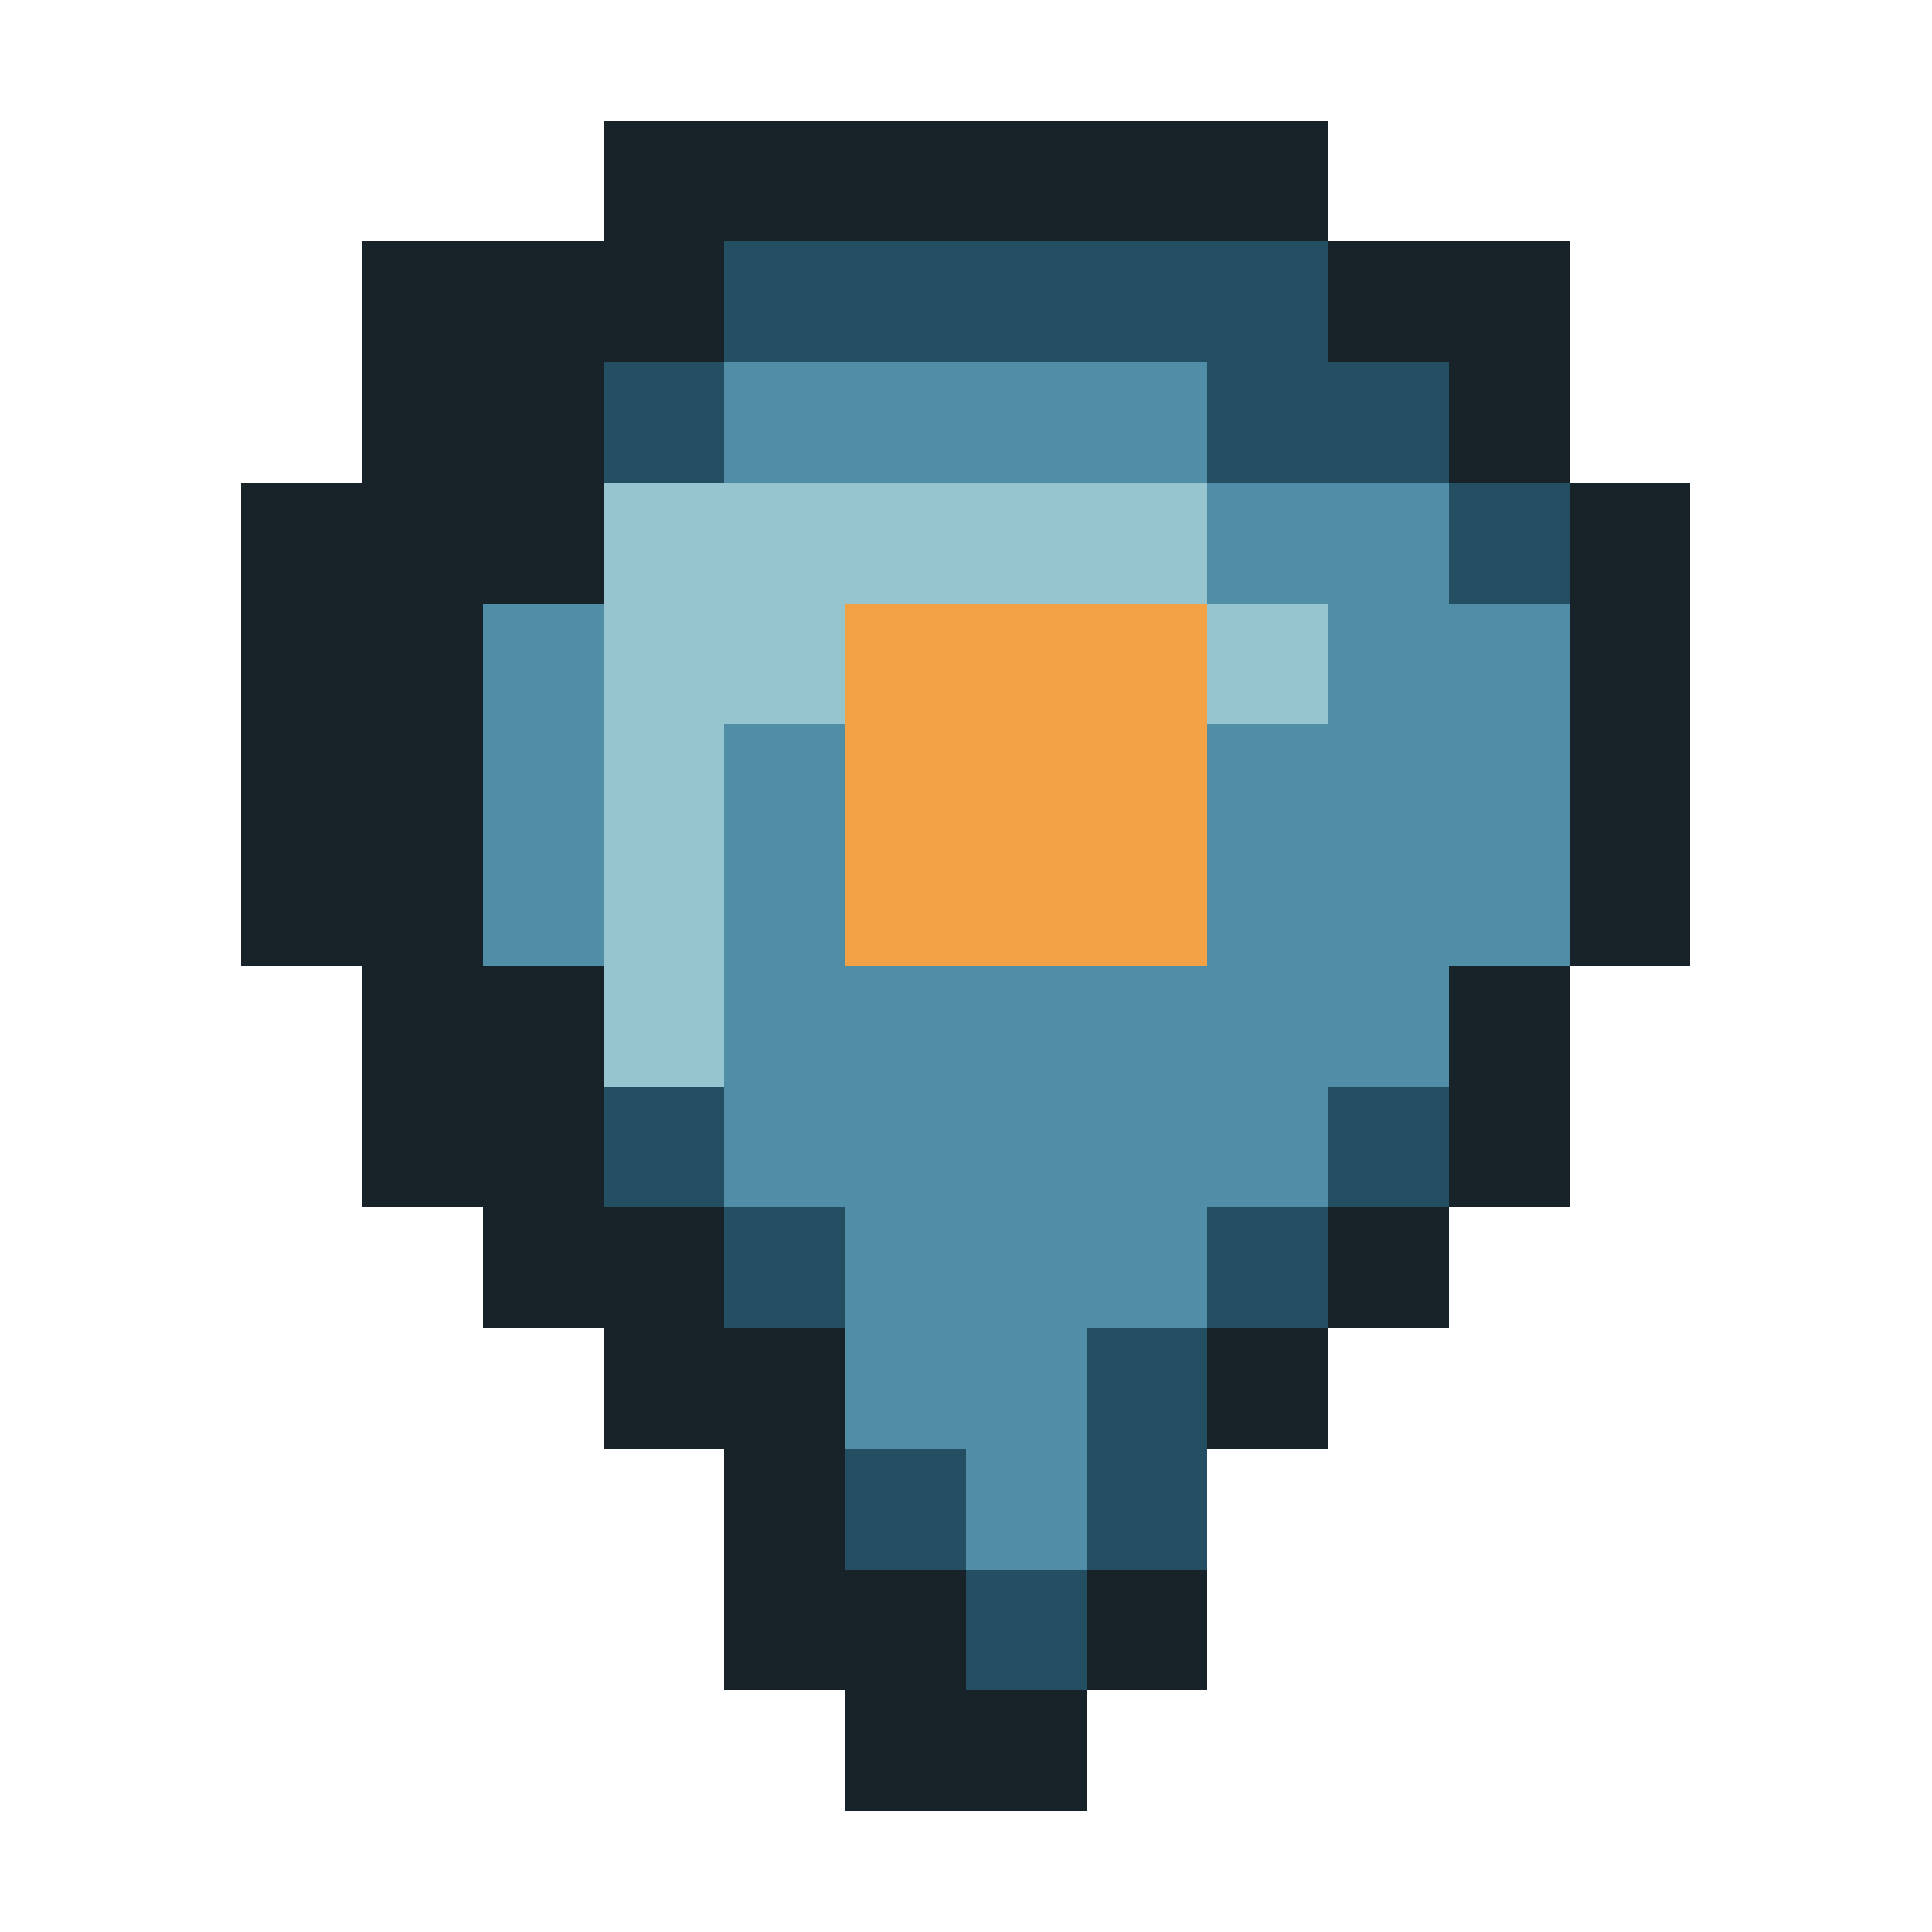
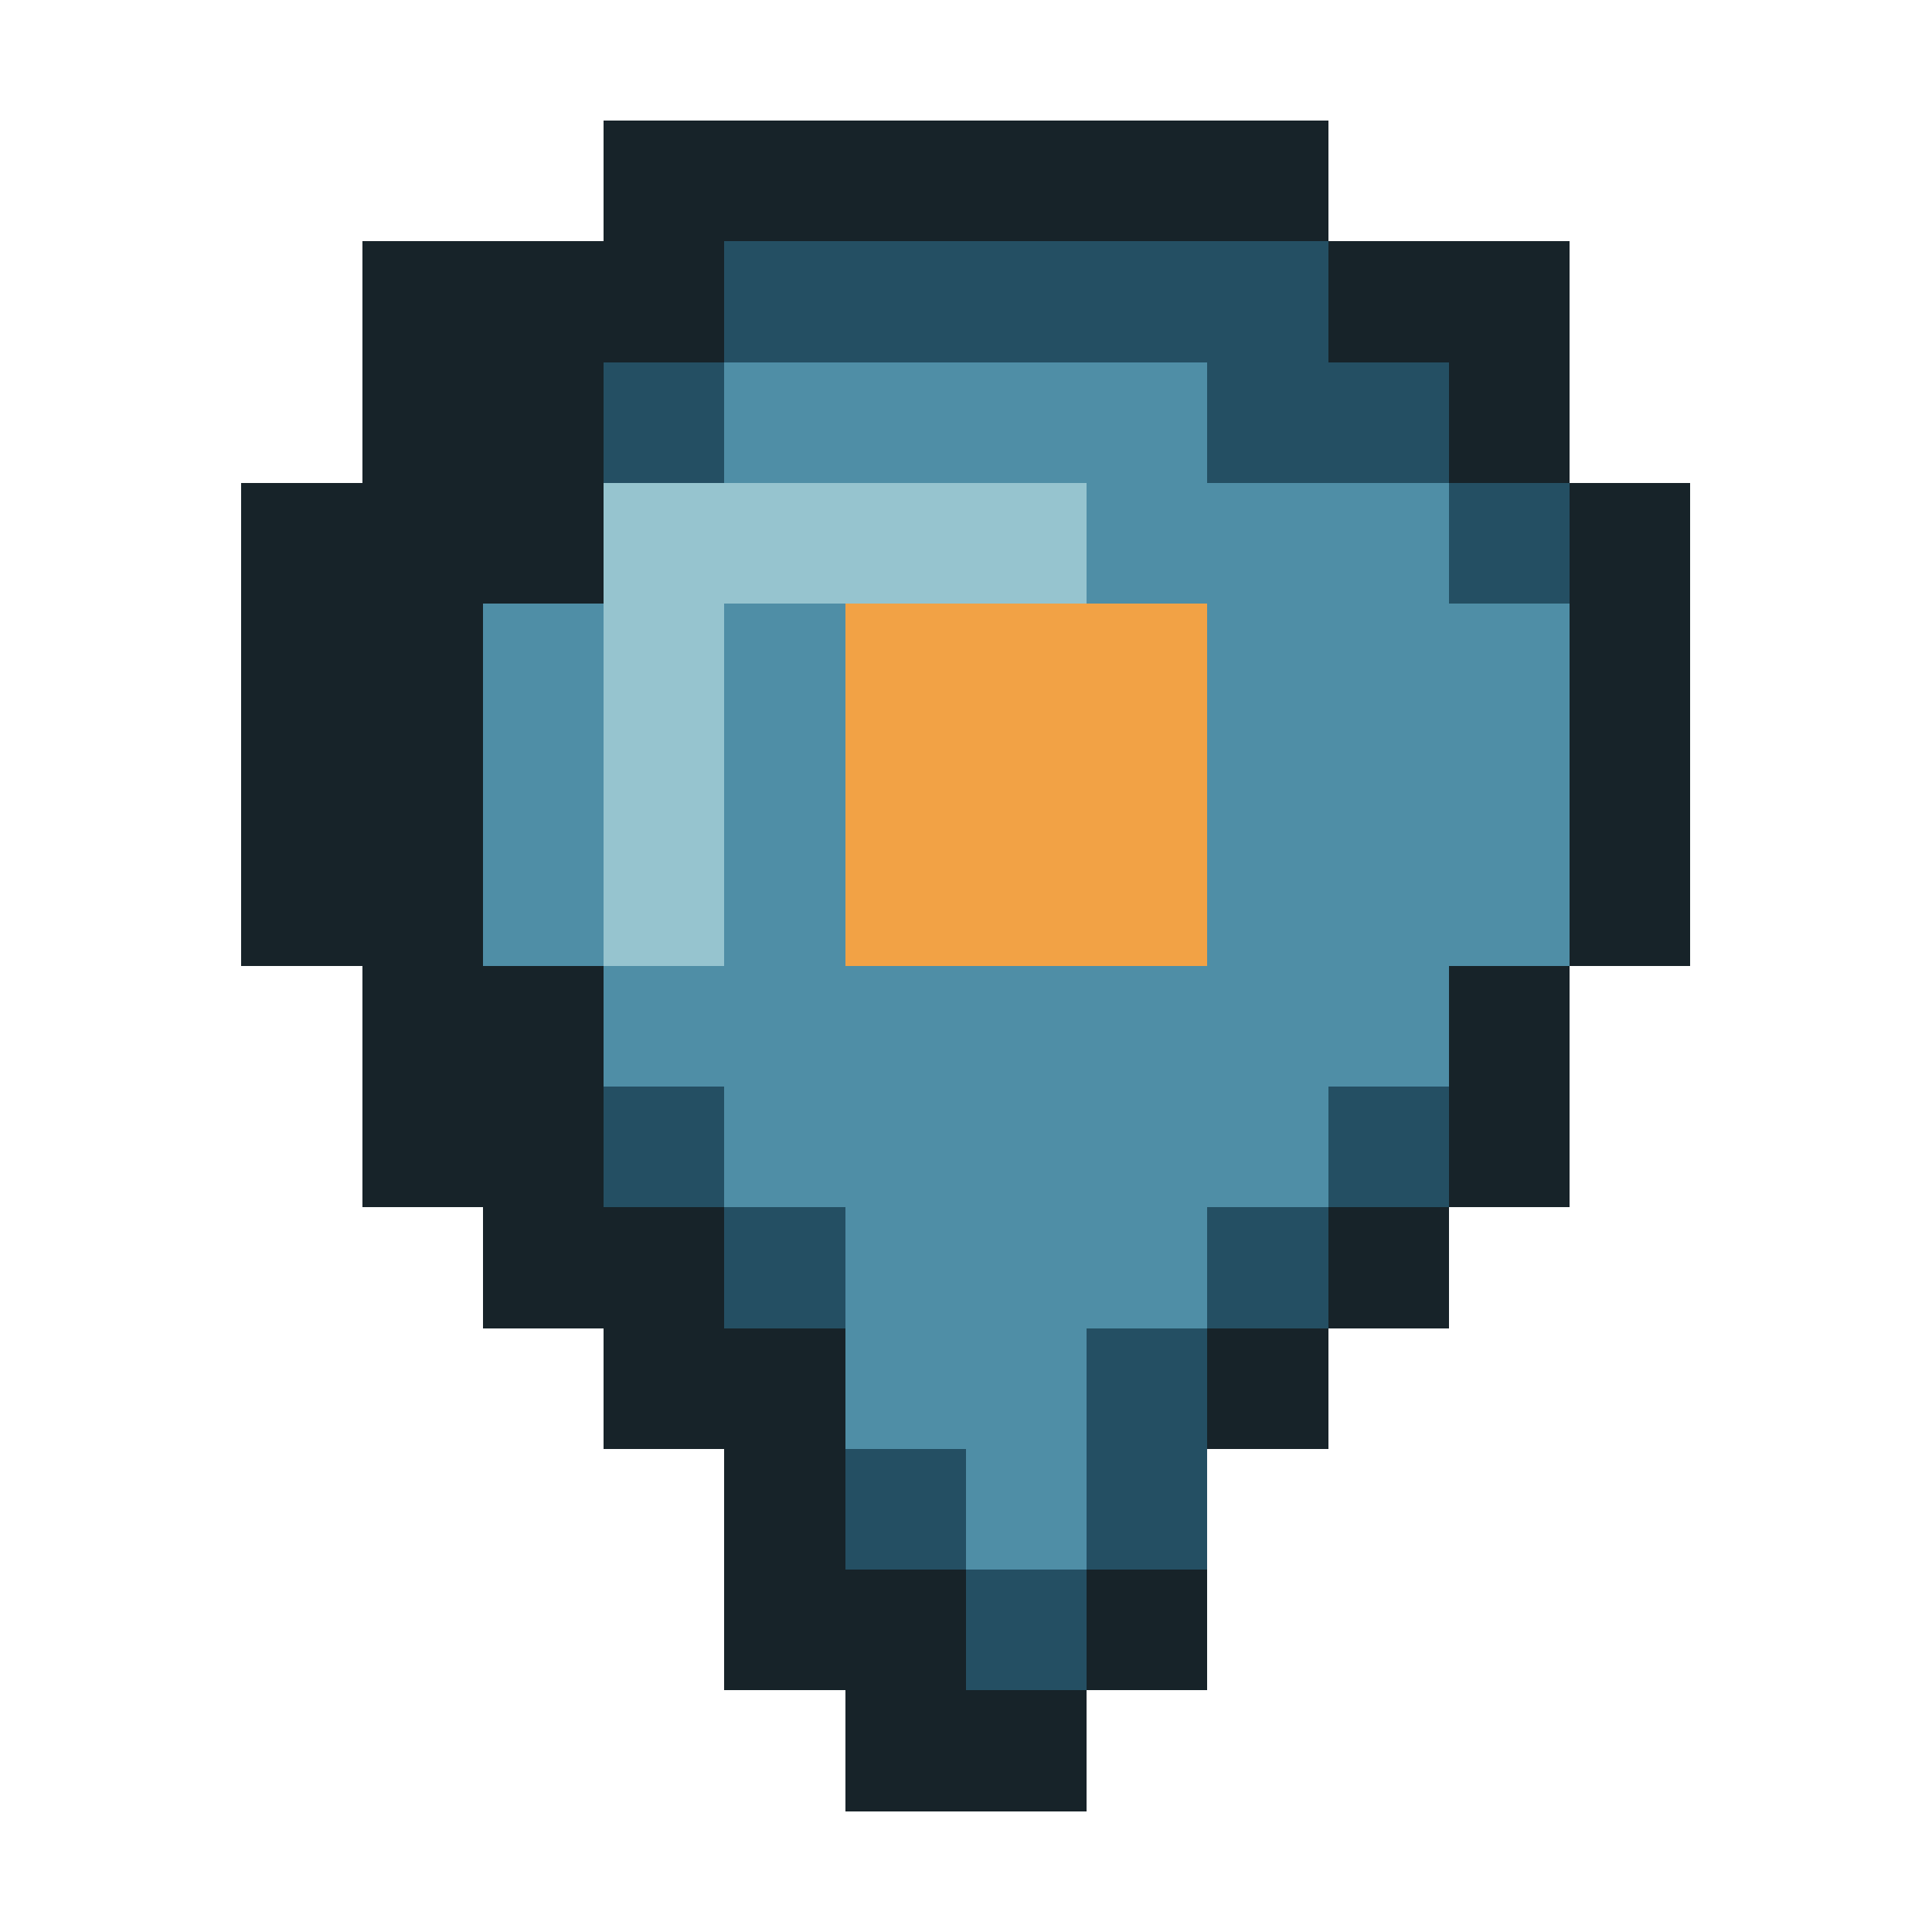
<svg xmlns="http://www.w3.org/2000/svg" viewBox="0 0 16 16" shape-rendering="crispEdges" data-m98-concept="navi" data-m98-grid="16">
  <path fill="#172329" d="M5 1H11V2H13V4H14V8H13V10H12V11H11V12H10V14H9V15H7V14H6V12H5V11H4V10H3V8H2V4H3V2H5Z" />
  <path fill="#244f63" d="M6 2H11V3H12V4H13V8H12V10H11V11H10V13H9V14H8V13H7V11H6V10H5V8H4V5H5V3H6Z" />
  <path fill="#4f8ea6" d="M5 4H6V3H10V4H12V5H13V8H12V9H11V10H10V11H9V13H8V12H7V10H6V9H5V8H4V5H5Z" />
-   <path fill="#96c4cf" d="M5 4H10V5H11V6H6V9H5Z" />
+   <path fill="#96c4cf" d="M5 4H9V5H6V8H5Z" />
  <rect fill="#f2a245" x="7" y="5" width="3" height="3" />
</svg>
